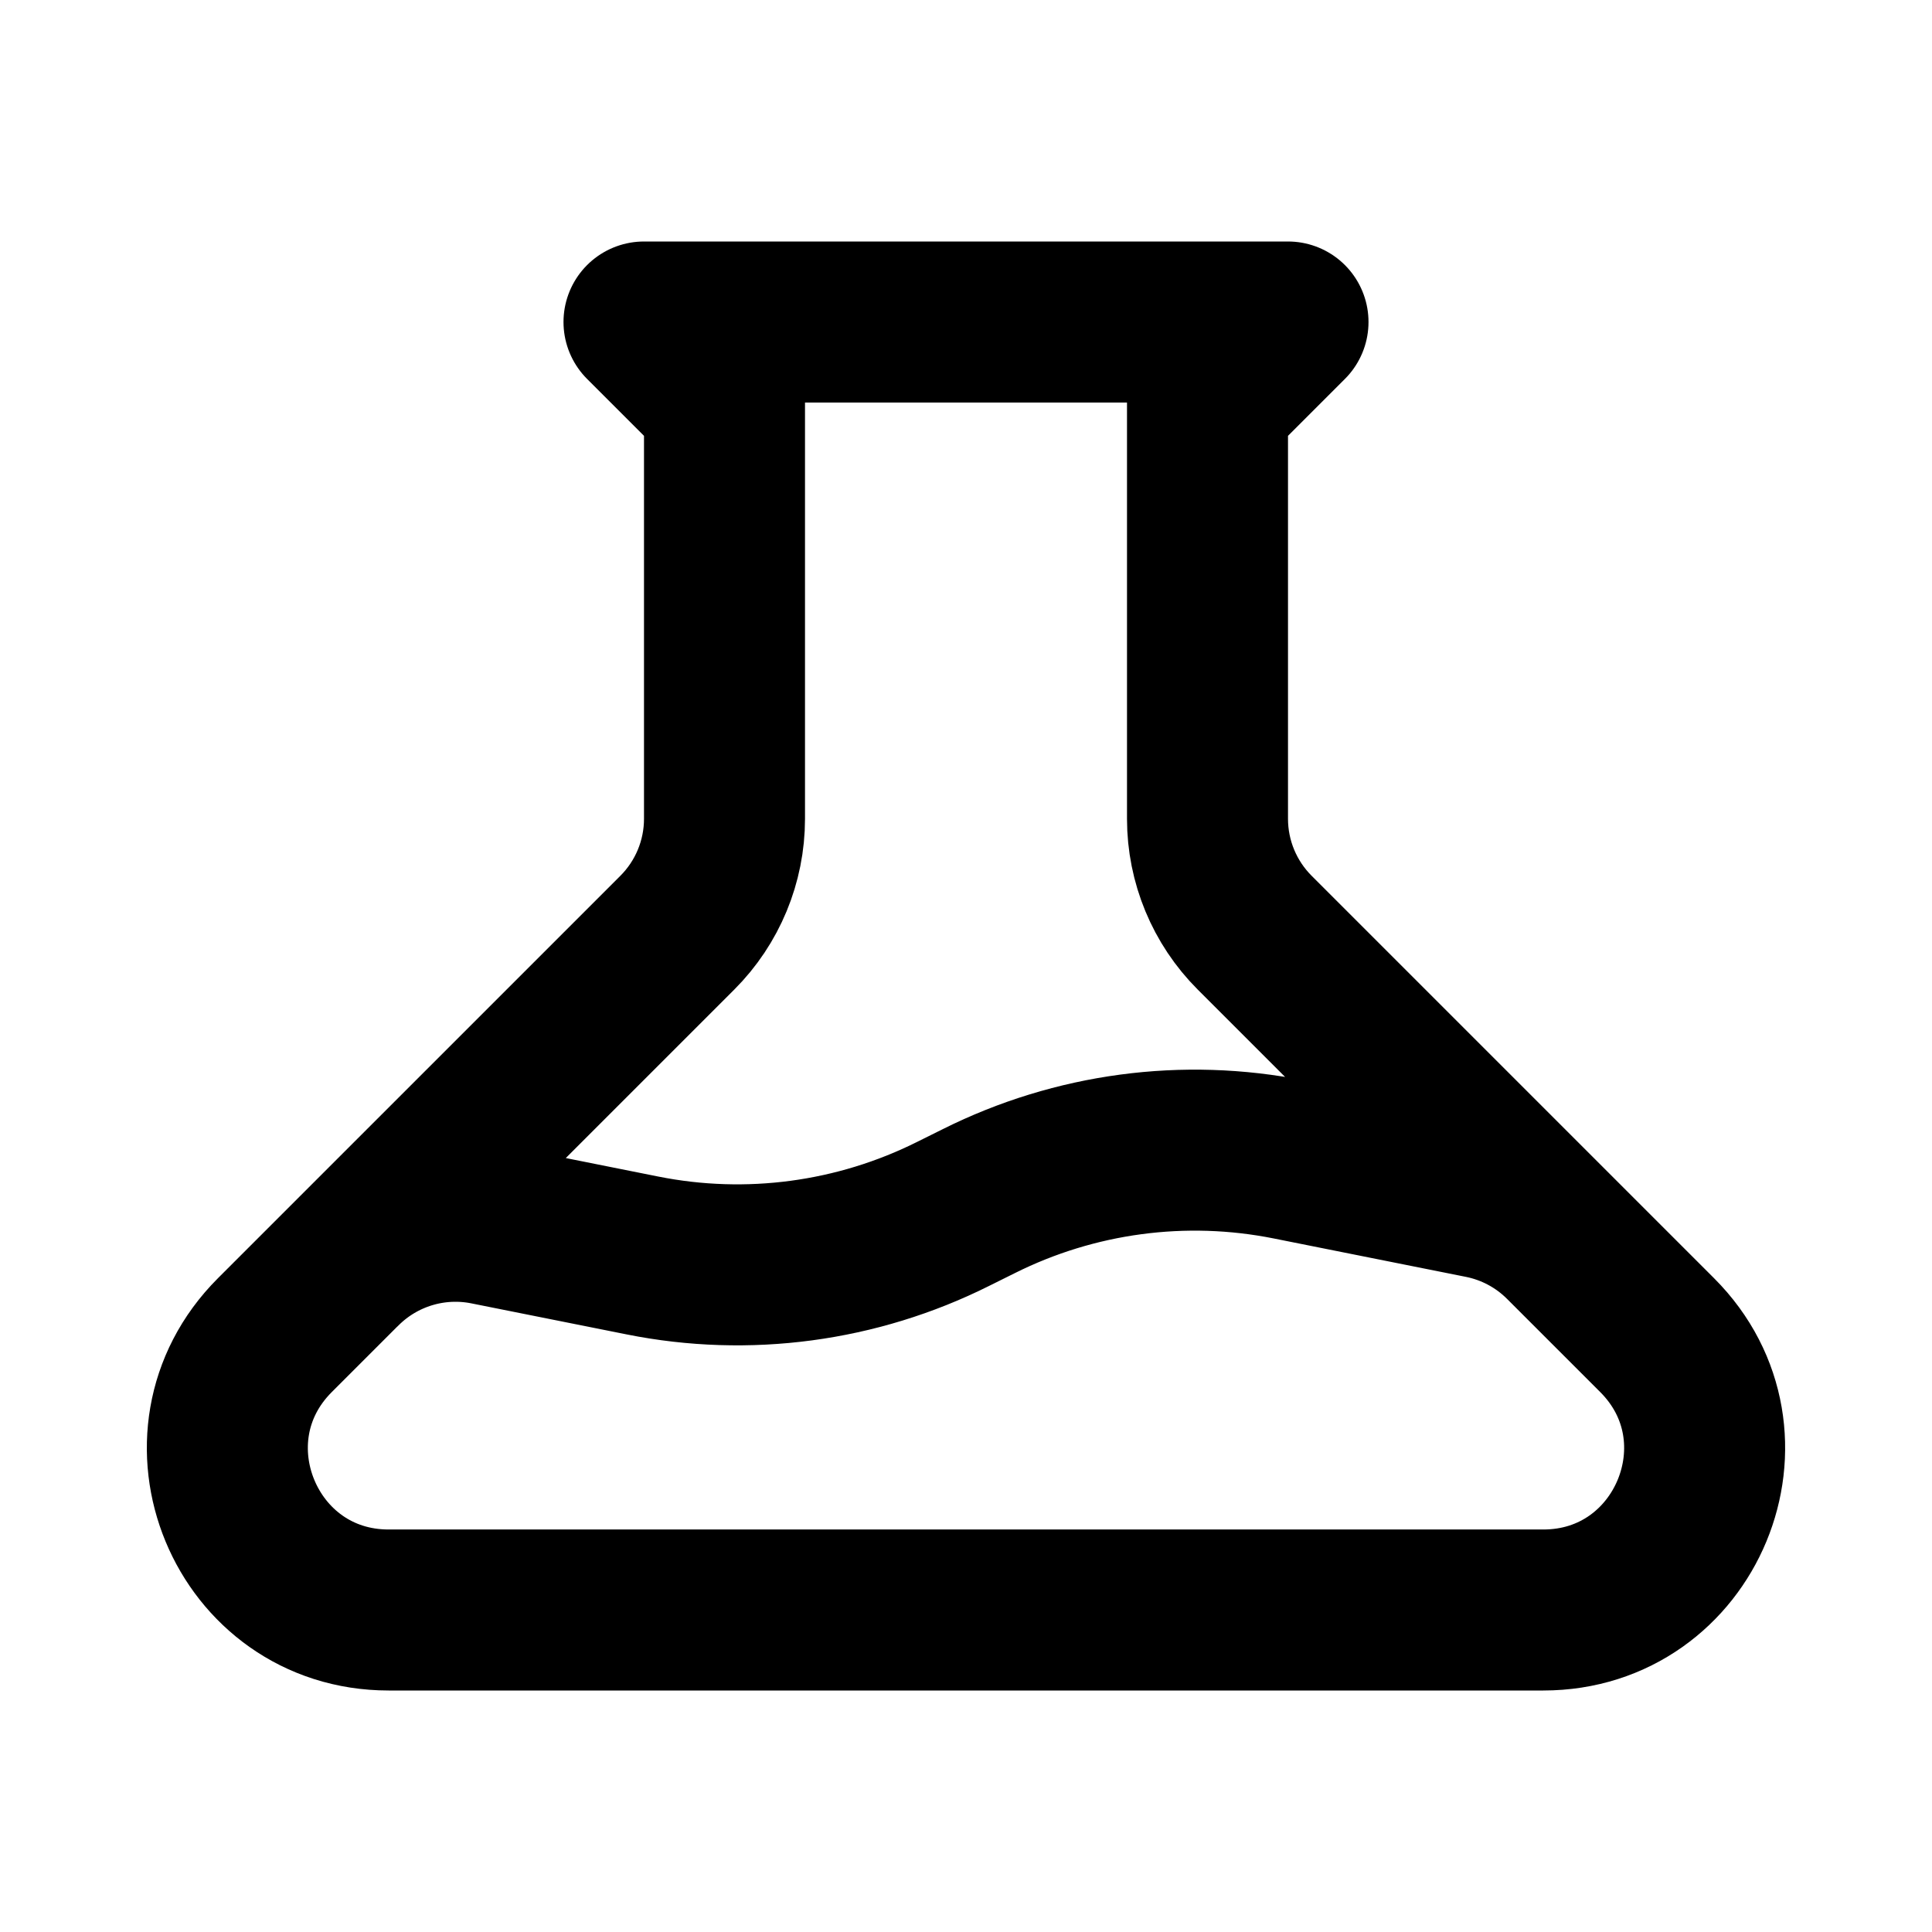
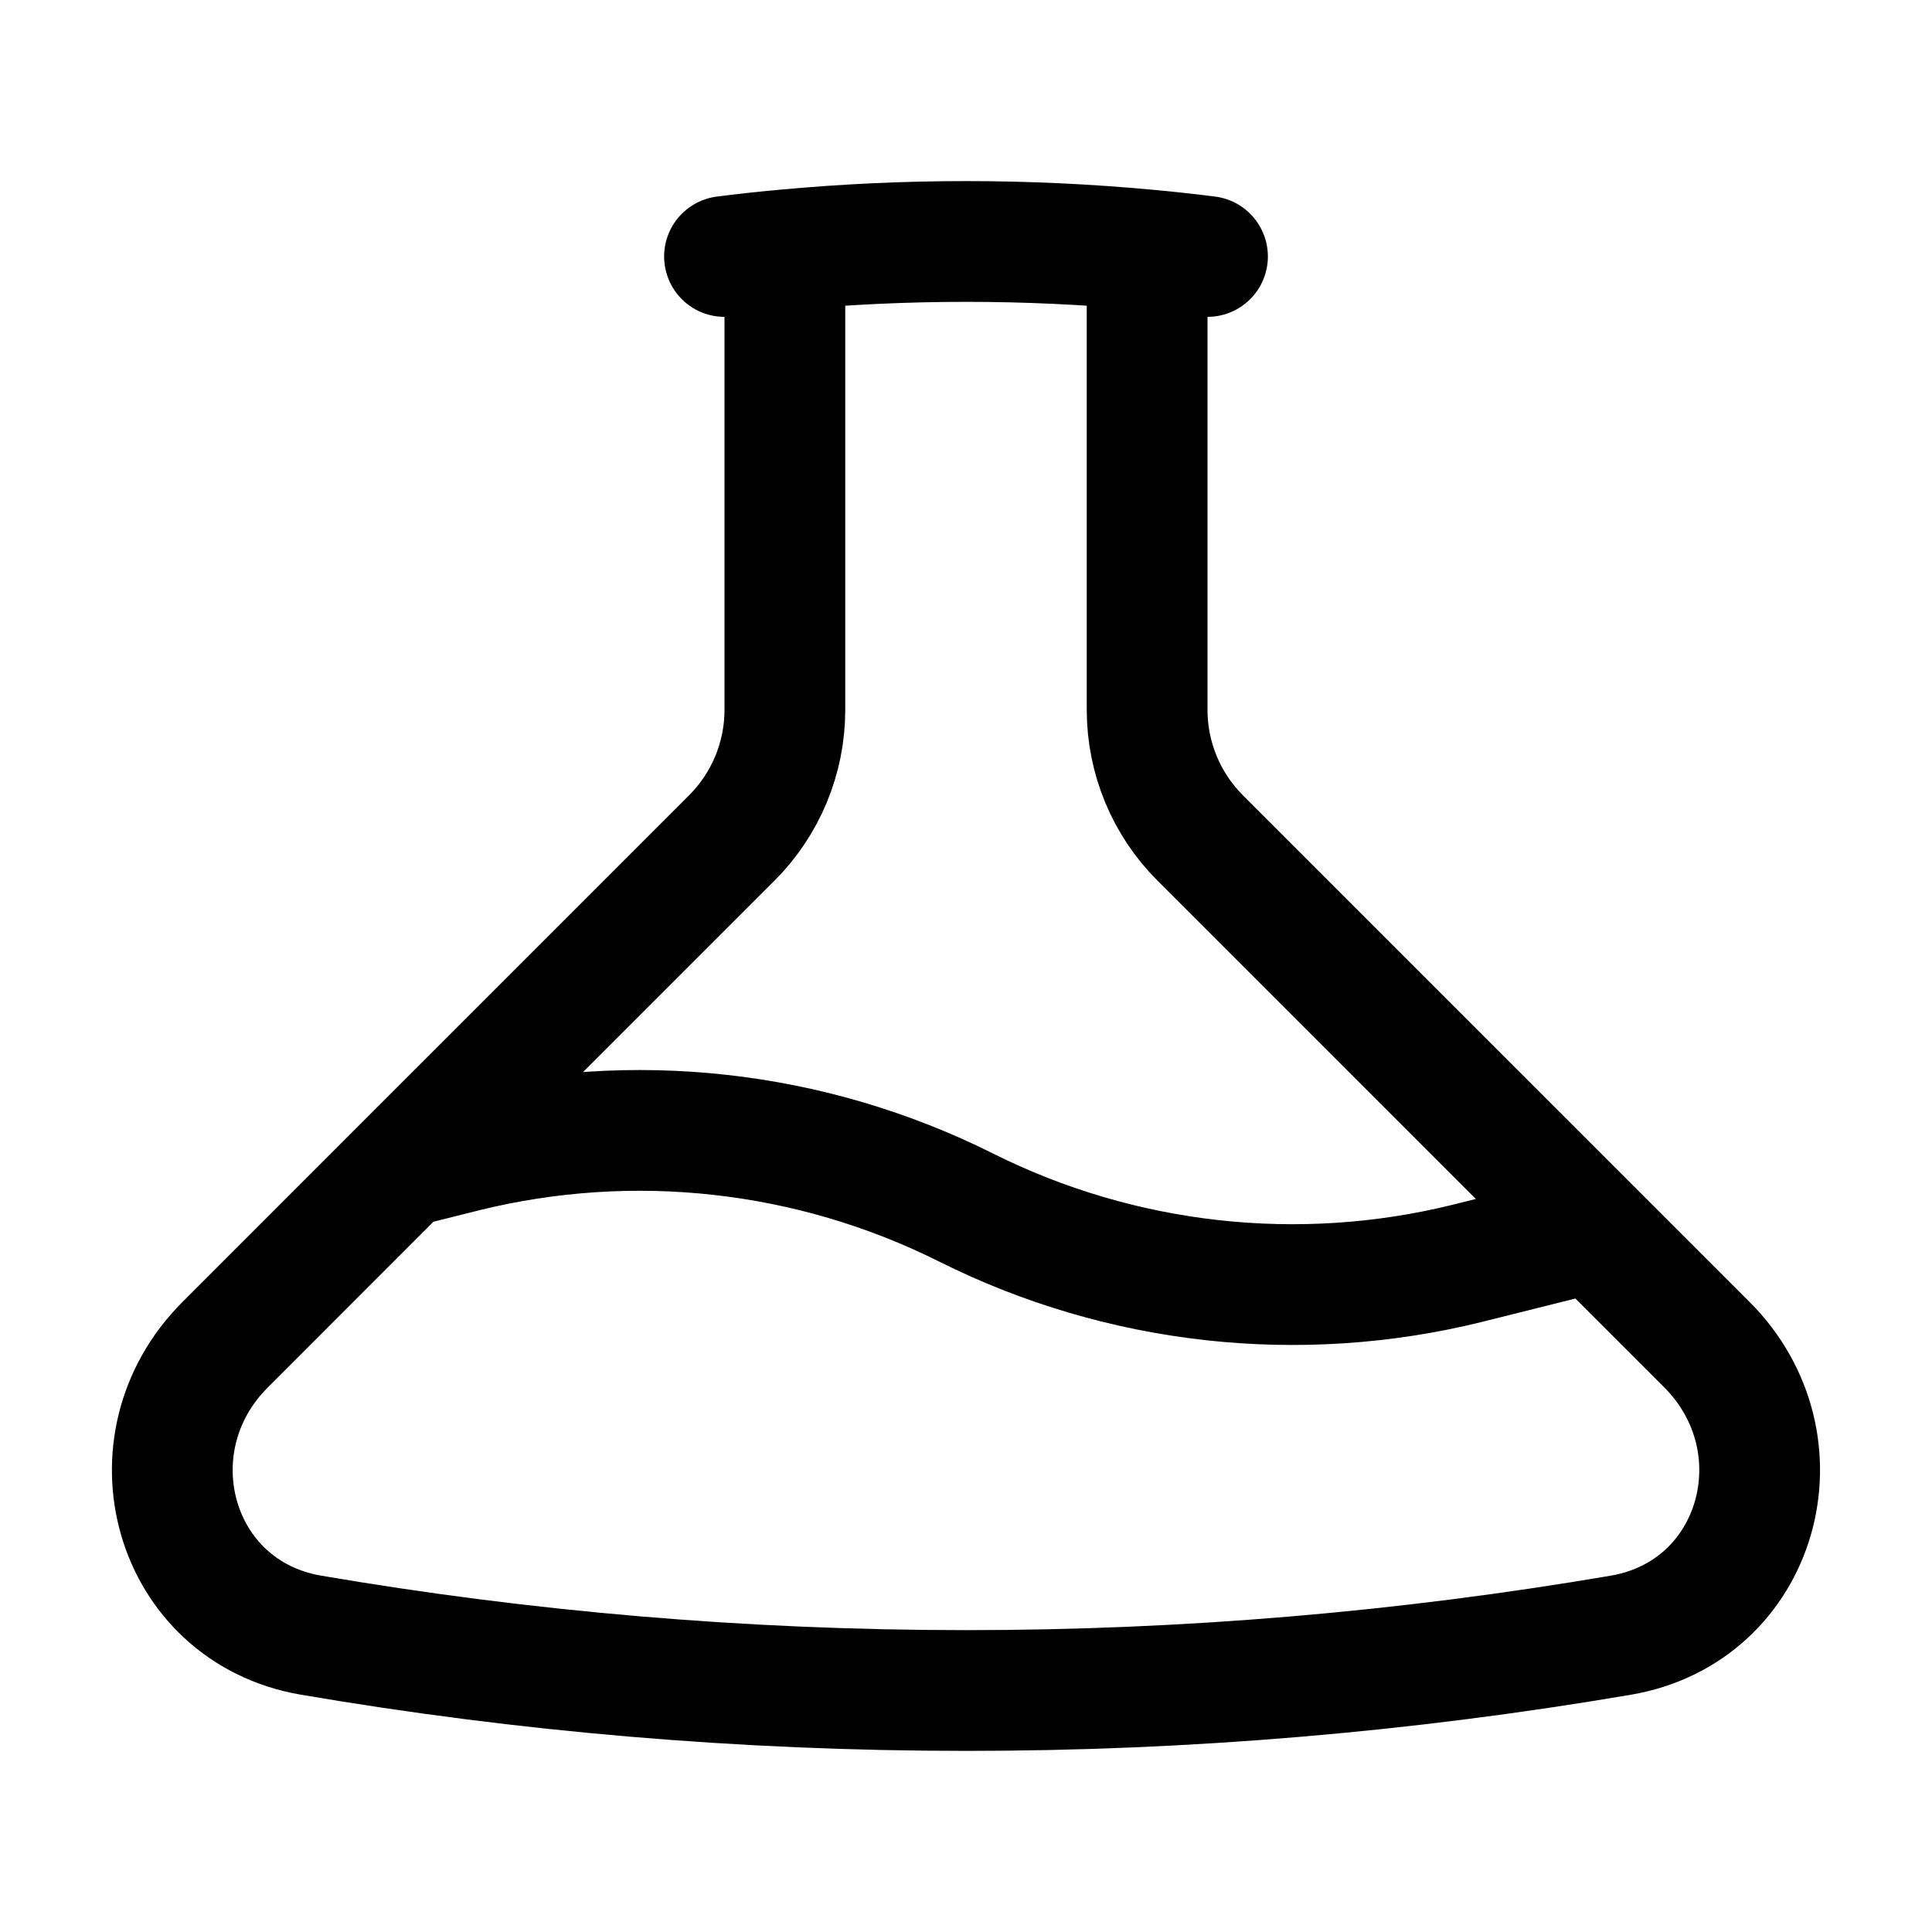
- <svg xmlns="http://www.w3.org/2000/svg" fill="none" viewBox="0 0 24 24" stroke="currentColor">
-   <path stroke-linecap="round" stroke-linejoin="round" stroke-width="2" d="M19.428 15.428a2 2 0 00-1.022-.547l-2.387-.477a6 6 0 00-3.86.517l-.318.158a6 6 0 01-3.86.517L6.05 15.21a2 2 0 00-1.806.547M8 4h8l-1 1v5.172a2 2 0 00.586 1.414l5 5c1.26 1.26.367 3.414-1.415 3.414H4.828c-1.782 0-2.674-2.154-1.414-3.414l5-5A2 2 0 009 10.172V5L8 4z" />
+ <svg xmlns="http://www.w3.org/2000/svg" fill="none" viewBox="0 0 24 24" stroke-width="1.5" stroke="currentColor" aria-hidden="true">
+   <path stroke-linecap="round" stroke-linejoin="round" d="M9.75 3.104v5.714a2.25 2.25 0 01-.659 1.591L5 14.5M9.75 3.104c-.251.023-.501.05-.75.082m.75-.082a24.301 24.301 0 014.5 0m0 0v5.714c0 .597.237 1.17.659 1.591L19.8 15.3M14.25 3.104c.251.023.501.05.75.082M19.8 15.3l-1.57.393A9.065 9.065 0 0112 15a9.065 9.065 0 00-6.23-.693L5 14.5m14.8.8l1.402 1.402c1.232 1.232.65 3.318-1.067 3.611A48.309 48.309 0 0112 21c-2.773 0-5.491-.235-8.135-.687-1.718-.293-2.3-2.379-1.067-3.61L5 14.5" />
</svg>
